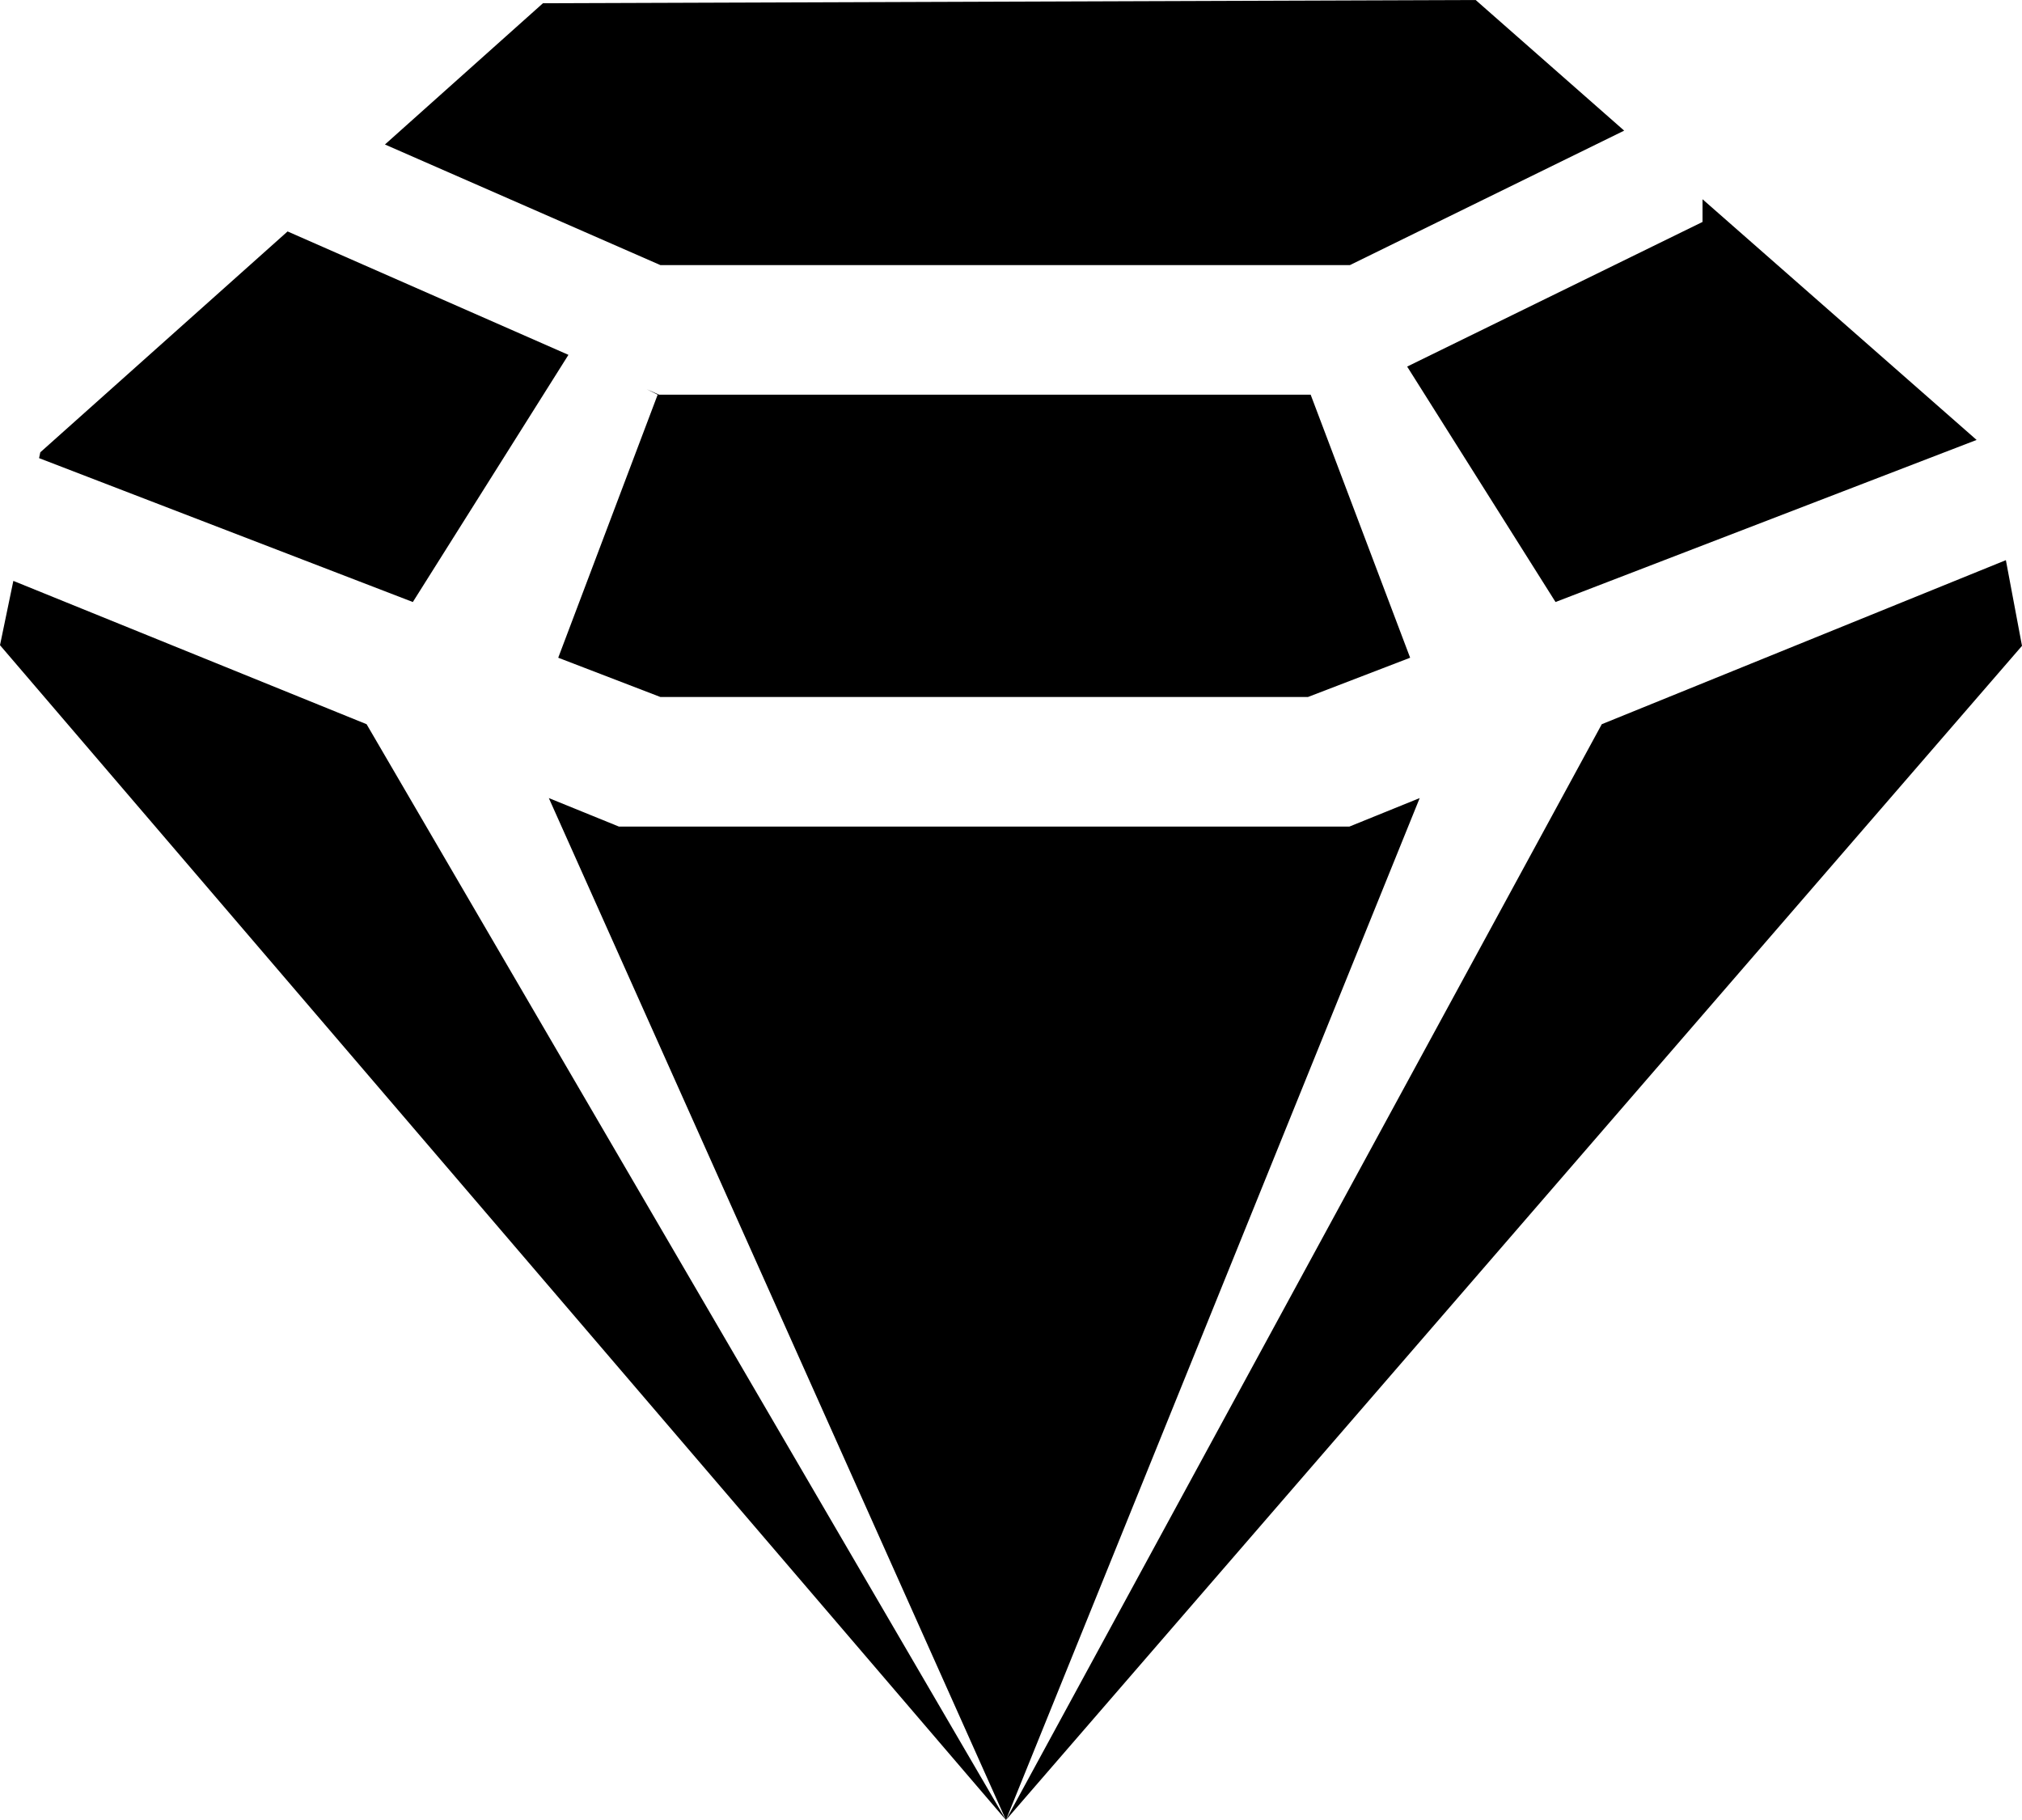
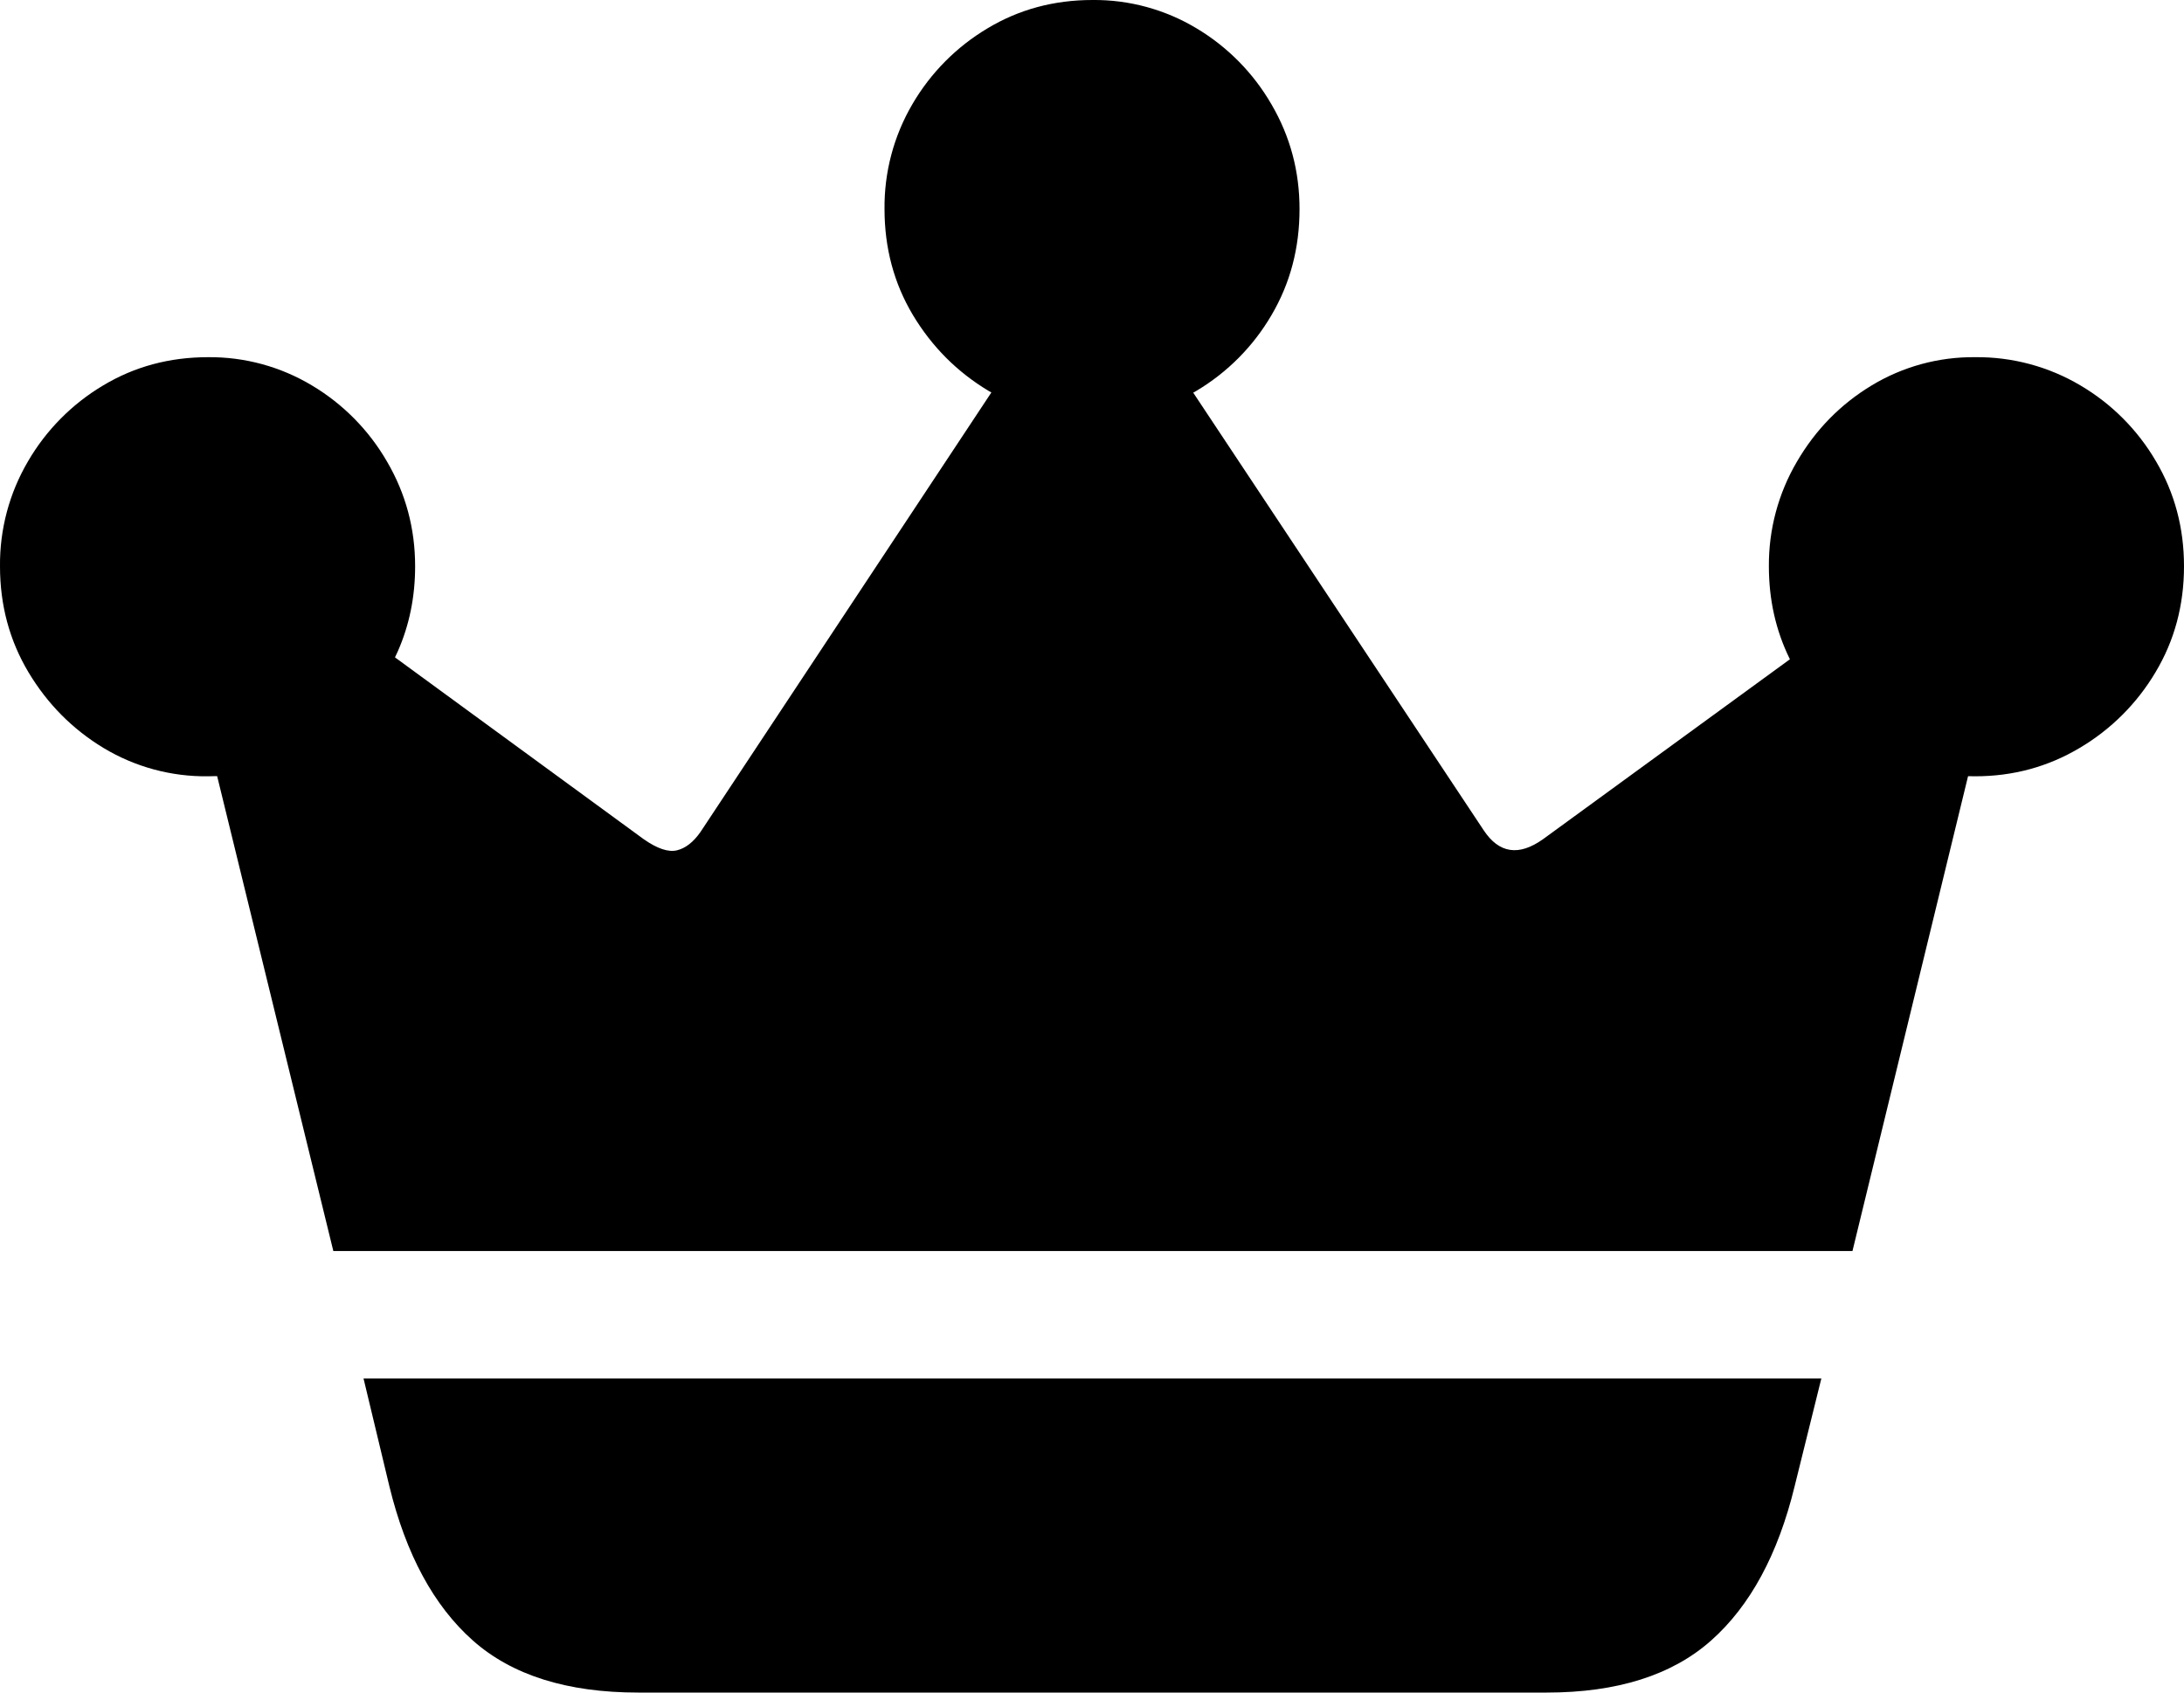
- <svg xmlns="http://www.w3.org/2000/svg" width="40" height="36" viewBox="0 0 40 36">
-   <path d="M26.704 5.244H13.065l-5.45-2.386L10.741.064 29.192 0l2.938 2.584-5.426 2.66zM11.245 7.019l-3.078 4.889L.773 9.062l.024-.115 4.892-4.369 5.556 2.441zM33.68 3.941l5.422 4.761-8.33 3.206-2.935-4.657L33.68 4.39V3.94zM13.038 7.807h12.89l1.968 5.203-2.022.777H13.065l-2.022-.777 1.967-5.203-.216-.108.244.108zm-5.786 6.518L19.9 36 0 12.762l.264-1.272 6.988 2.835zm4.992 2.025h14.45l1.391-.564L19.9 36l-9.043-20.214 1.387.564zm27.437-5.27L40 12.775 19.9 36l11.787-21.675 7.994-3.245z" />
+ <svg xmlns="http://www.w3.org/2000/svg" width="40" height="31" viewBox="0 0 40 31">
+   <path d="M33.928 22.913l2.117-8.697.13.002c.694 0 1.331-.173 1.912-.518a3.95 3.95 0 0 0 1.392-1.389c.347-.58.521-1.227.521-1.94 0-.7-.17-1.342-.513-1.922a3.883 3.883 0 0 0-1.384-1.39 3.704 3.704 0 0 0-1.929-.517 3.59 3.59 0 0 0-1.896.518c-.57.345-1.026.81-1.368 1.397a3.734 3.734 0 0 0-.513 1.915c0 .61.126 1.172.377 1.686l.008.017-4.52 3.294c-.445.317-.808.262-1.09-.165l-5.318-8.012.059-.034a3.904 3.904 0 0 0 1.376-1.389c.341-.58.512-1.227.512-1.94 0-.69-.17-1.328-.512-1.914A3.883 3.883 0 0 0 21.913.518 3.632 3.632 0 0 0 20.008 0c-.705 0-1.346.173-1.92.518a3.904 3.904 0 0 0-1.377 1.389A3.721 3.721 0 0 0 16.2 3.83c0 .712.173 1.359.52 1.94.348.58.81 1.043 1.384 1.388l.053.03-5.327 8.049c-.13.186-.274.299-.432.337-.157.038-.36-.03-.61-.205L7.234 12.04l.052-.111c.211-.479.317-.998.317-1.557 0-.69-.171-1.329-.513-1.915A3.883 3.883 0 0 0 5.714 7.06a3.632 3.632 0 0 0-1.904-.518c-.706 0-1.346.172-1.922.518A3.904 3.904 0 0 0 .513 8.449 3.721 3.721 0 0 0 0 10.372c0 .712.174 1.358.521 1.94.347.58.806 1.043 1.376 1.388a3.62 3.62 0 0 0 1.913.518l.147-.003h.02l2.128 8.698h27.823zM28.328 31c1.29 0 2.295-.318 3.011-.953.716-.636 1.226-1.578 1.53-2.827l.489-1.973h-26.7l.473 1.973c.304 1.249.814 2.191 1.53 2.827.716.635 1.726.953 3.028.953h16.638z" />
</svg>
